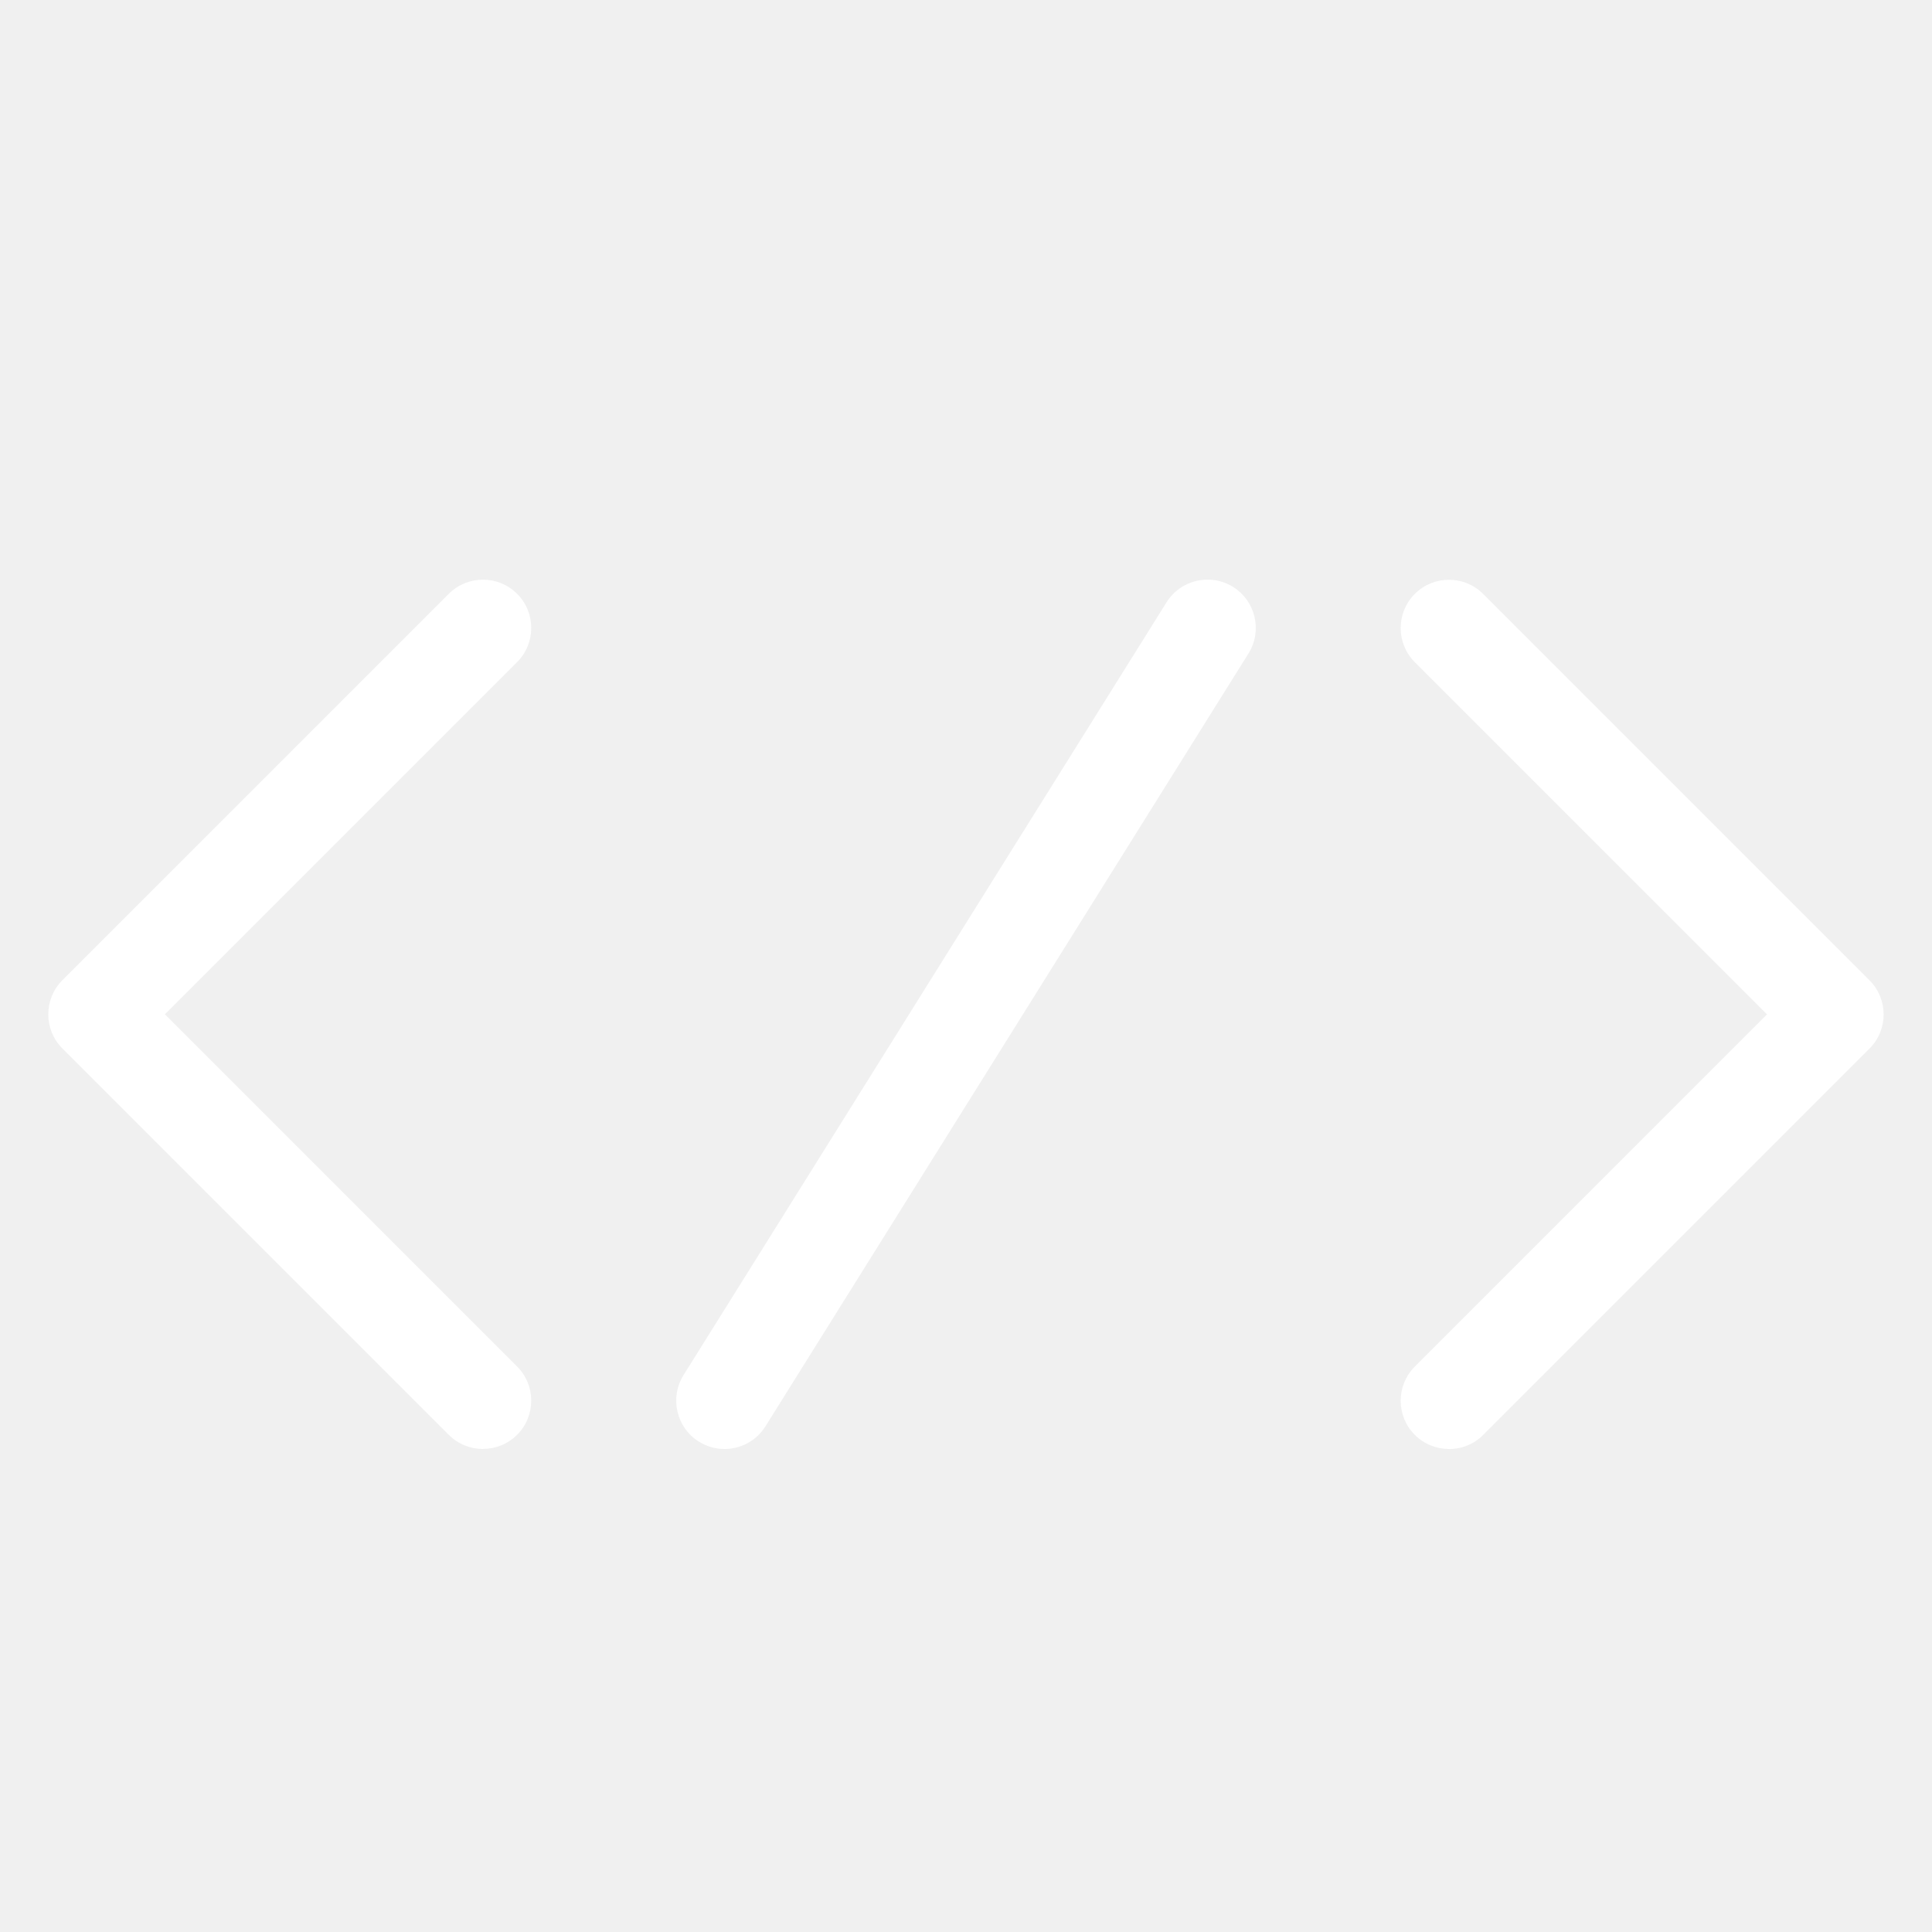
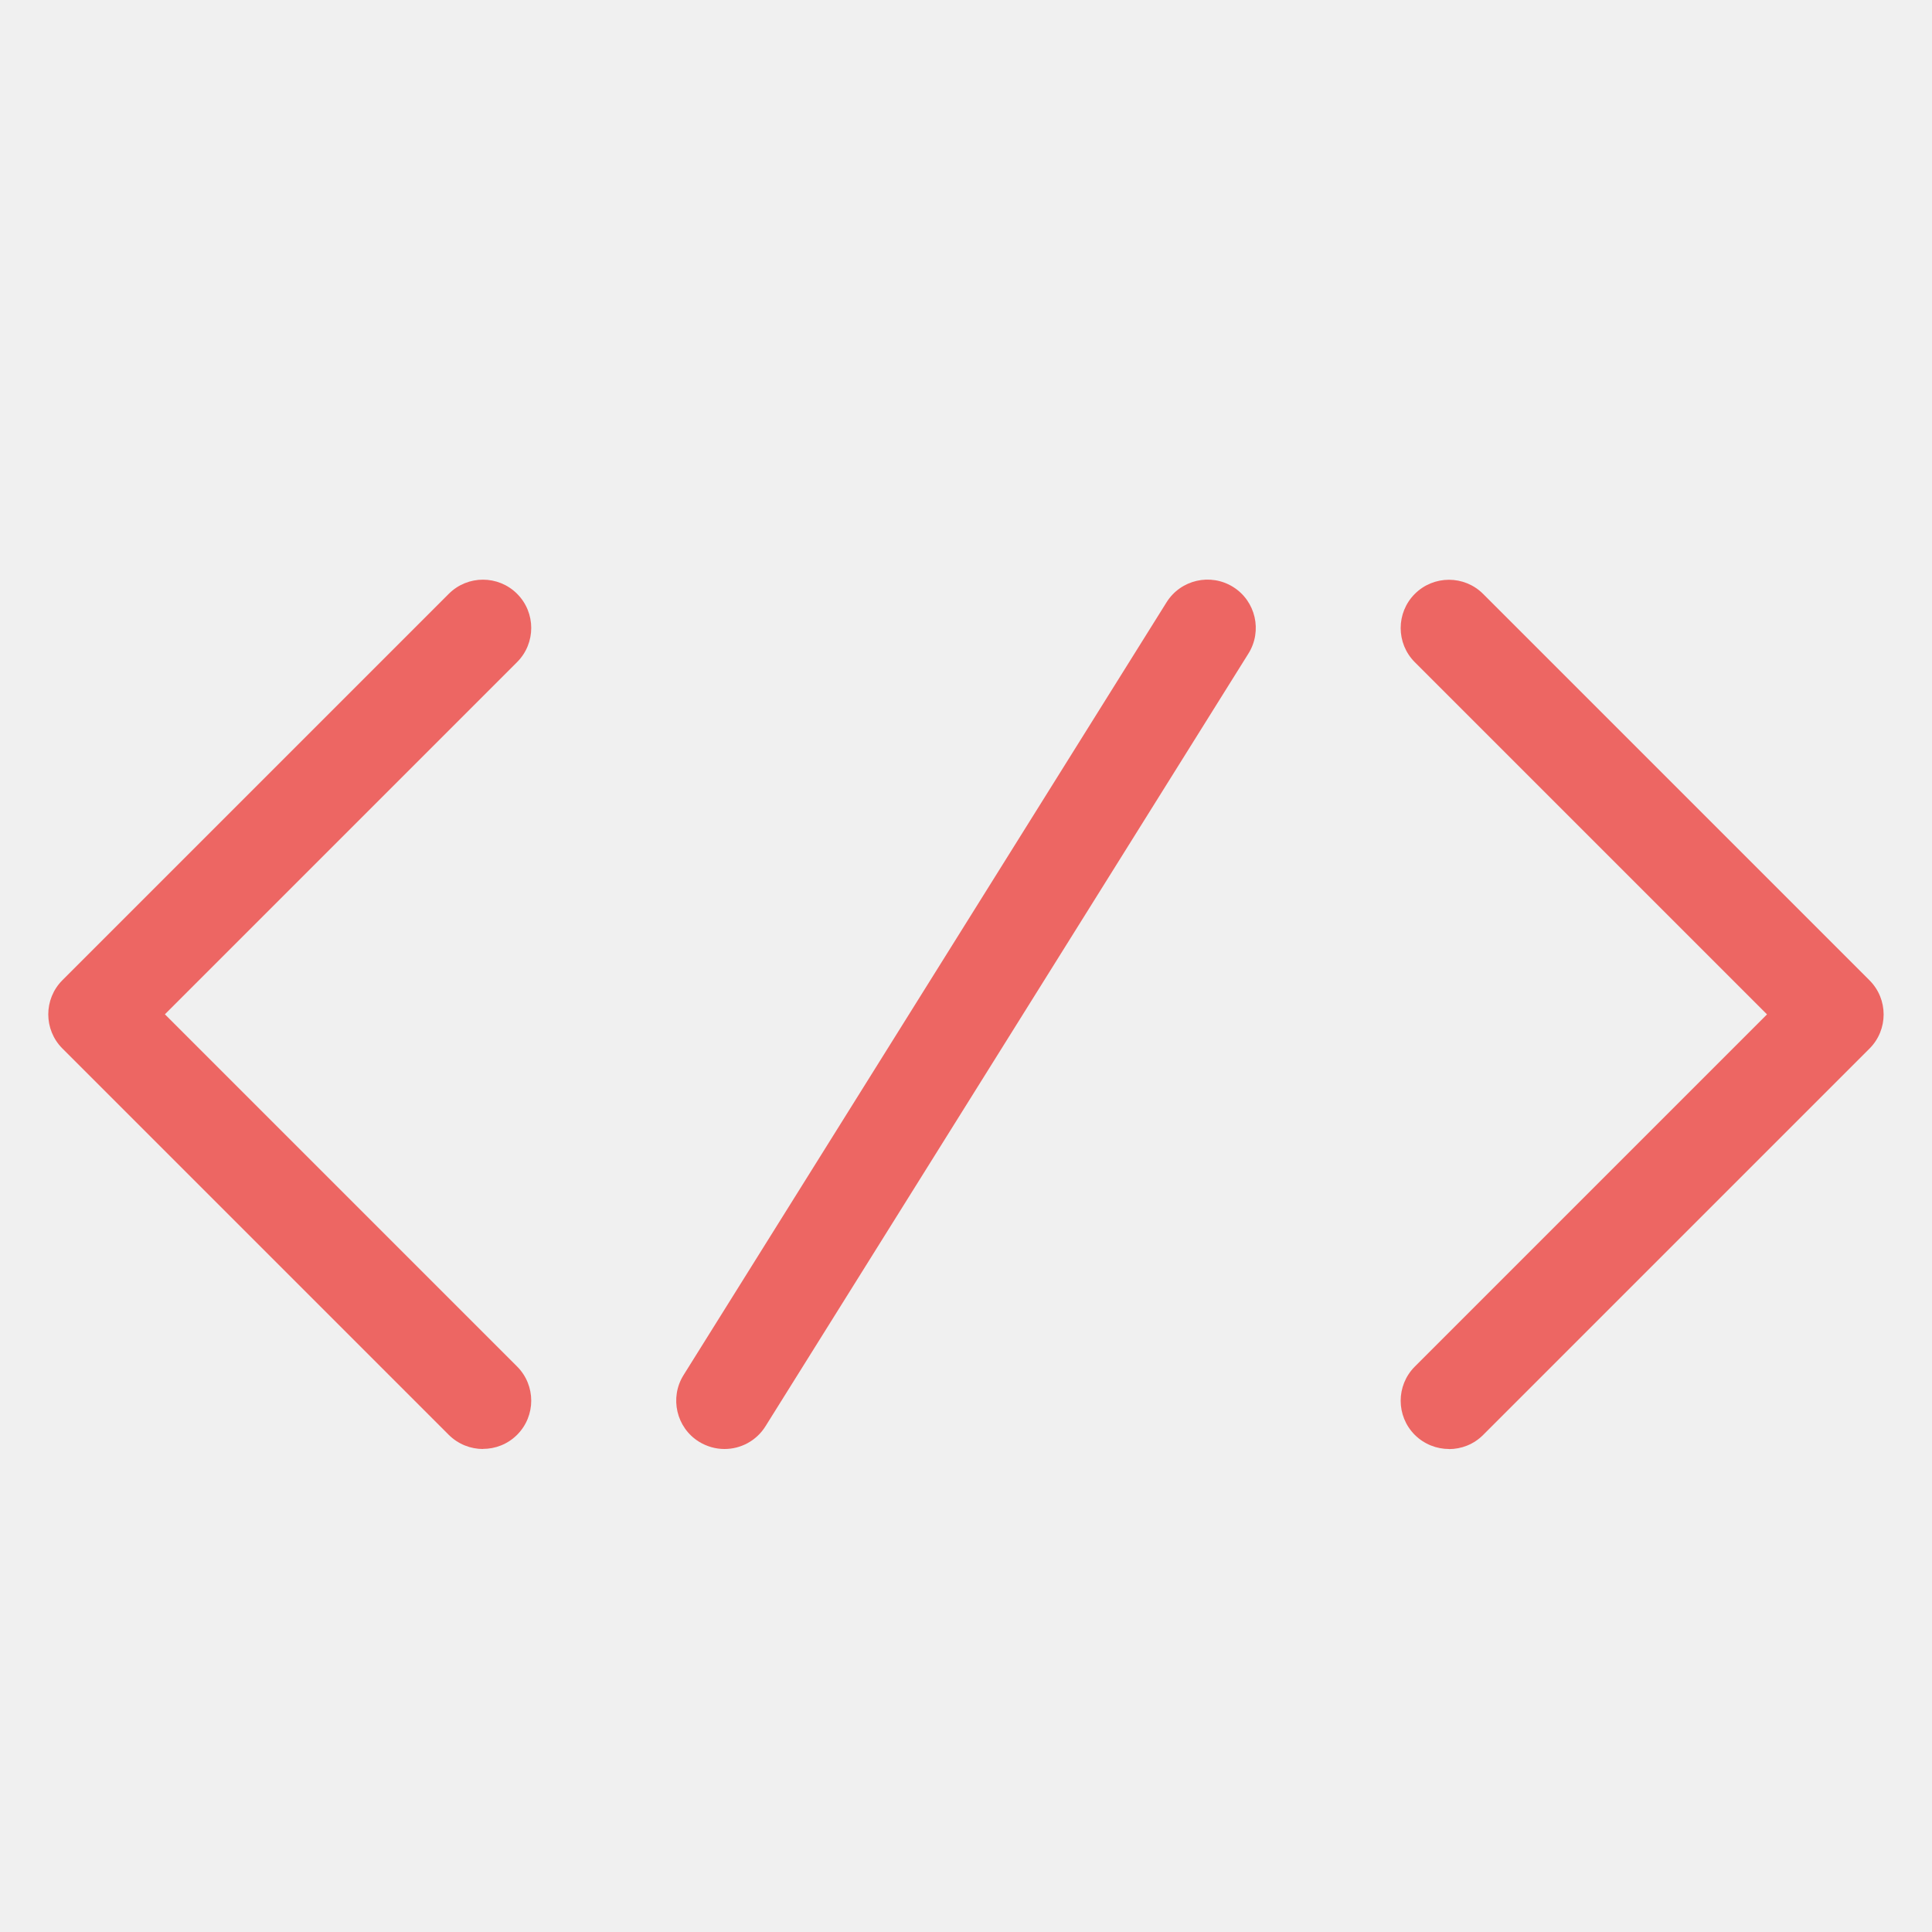
<svg xmlns="http://www.w3.org/2000/svg" version="1.1" width="20" height="20" viewBox="0 0 20 20">
-   <path fill="#ffffff" d="M5 15c-0.128 0-0.256-0.049-0.354-0.146l-4-4c-0.195-0.195-0.195-0.512 0-0.707l4-4c0.195-0.195 0.512-0.195 0.707 0s0.195 0.512 0 0.707l-3.646 3.646 3.646 3.646c0.195 0.195 0.195 0.512 0 0.707-0.098 0.098-0.226 0.146-0.354 0.146z" />
-   <path fill="#ffffff" d="M15 15c-0.128 0-0.256-0.049-0.354-0.146-0.195-0.195-0.195-0.512 0-0.707l3.646-3.646-3.646-3.646c-0.195-0.195-0.195-0.512 0-0.707s0.512-0.195 0.707 0l4 4c0.195 0.195 0.195 0.512 0 0.707l-4 4c-0.098 0.098-0.226 0.146-0.354 0.146z" />
-   <path fill="#ffffff" d="M7.5 15c-0.091 0-0.182-0.025-0.265-0.076-0.234-0.146-0.305-0.455-0.159-0.689l5-8c0.146-0.234 0.455-0.305 0.689-0.159s0.305 0.455 0.159 0.689l-5 8c-0.095 0.152-0.258 0.235-0.424 0.235z" />
+   <path fill="#ED6663" d="M5 15c-0.128 0-0.256-0.049-0.354-0.146l-4-4c-0.195-0.195-0.195-0.512 0-0.707l4-4c0.195-0.195 0.512-0.195 0.707 0s0.195 0.512 0 0.707l-3.646 3.646 3.646 3.646c0.195 0.195 0.195 0.512 0 0.707-0.098 0.098-0.226 0.146-0.354 0.146z" />
+   <path fill="#ED6663" d="M15 15c-0.128 0-0.256-0.049-0.354-0.146-0.195-0.195-0.195-0.512 0-0.707l3.646-3.646-3.646-3.646c-0.195-0.195-0.195-0.512 0-0.707s0.512-0.195 0.707 0l4 4c0.195 0.195 0.195 0.512 0 0.707l-4 4c-0.098 0.098-0.226 0.146-0.354 0.146z" />
+   <path fill="#ED6663" d="M7.5 15c-0.091 0-0.182-0.025-0.265-0.076-0.234-0.146-0.305-0.455-0.159-0.689l5-8c0.146-0.234 0.455-0.305 0.689-0.159s0.305 0.455 0.159 0.689l-5 8c-0.095 0.152-0.258 0.235-0.424 0.235z" />
</svg>
